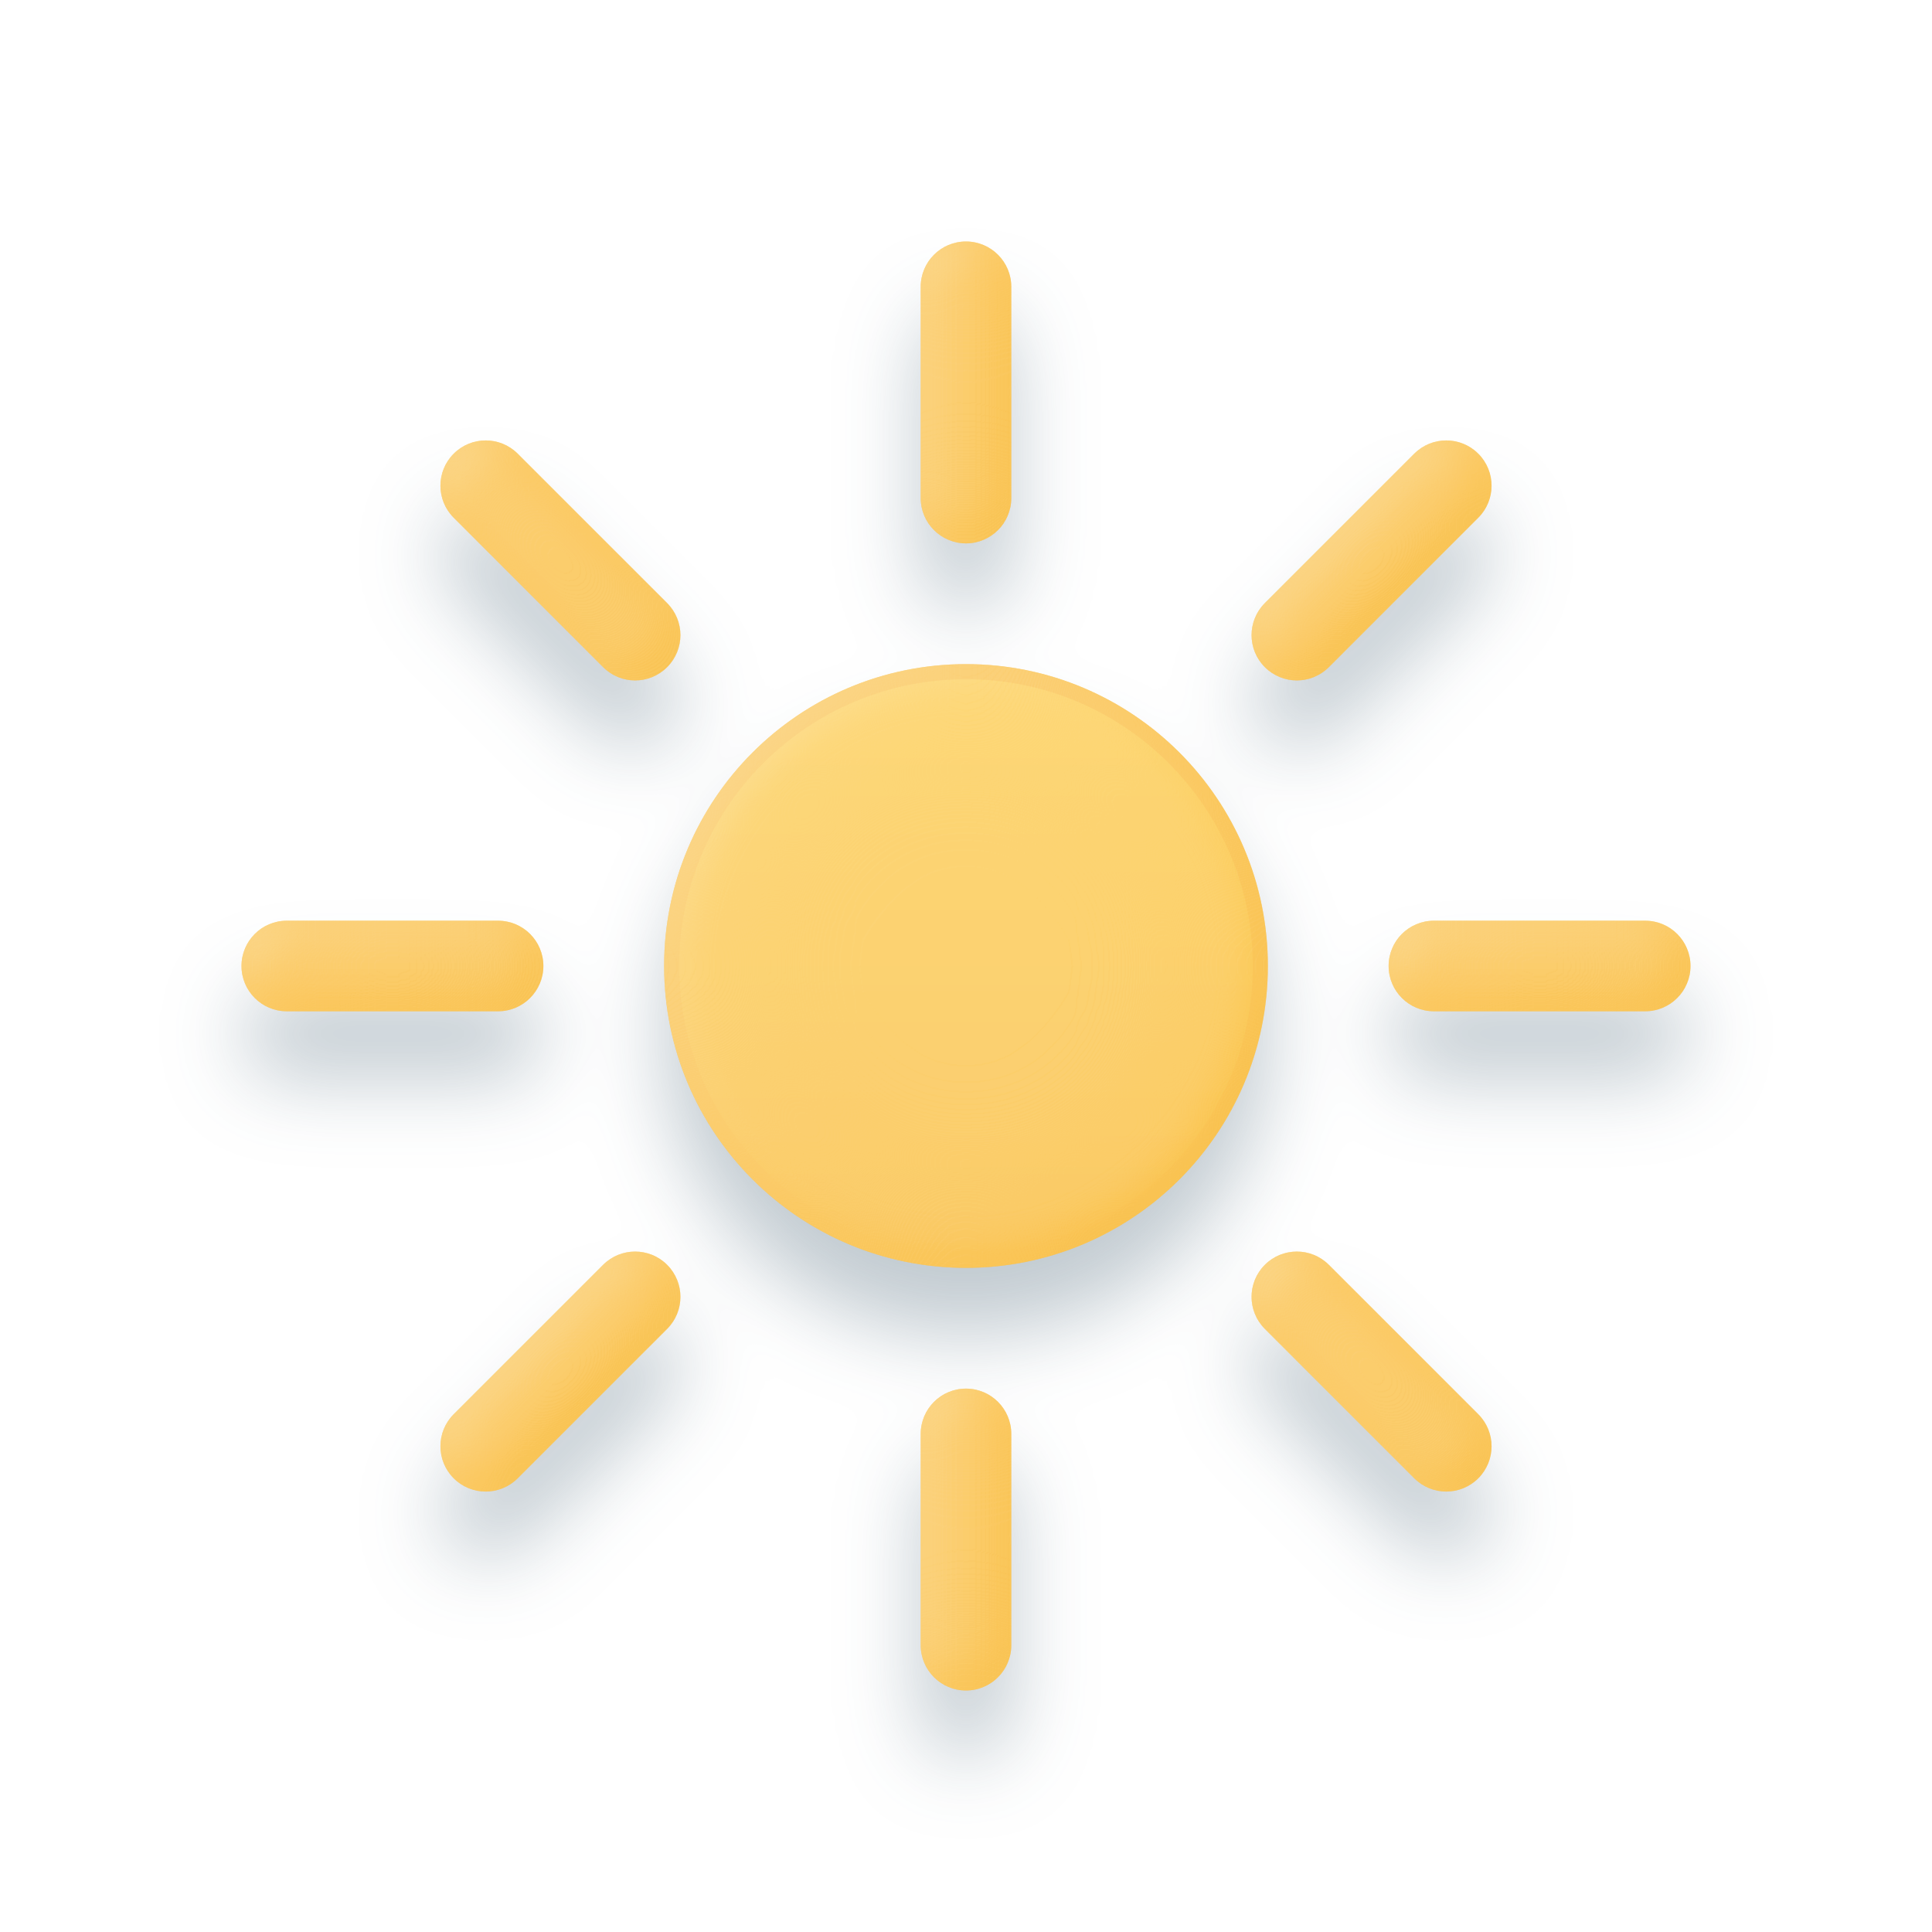
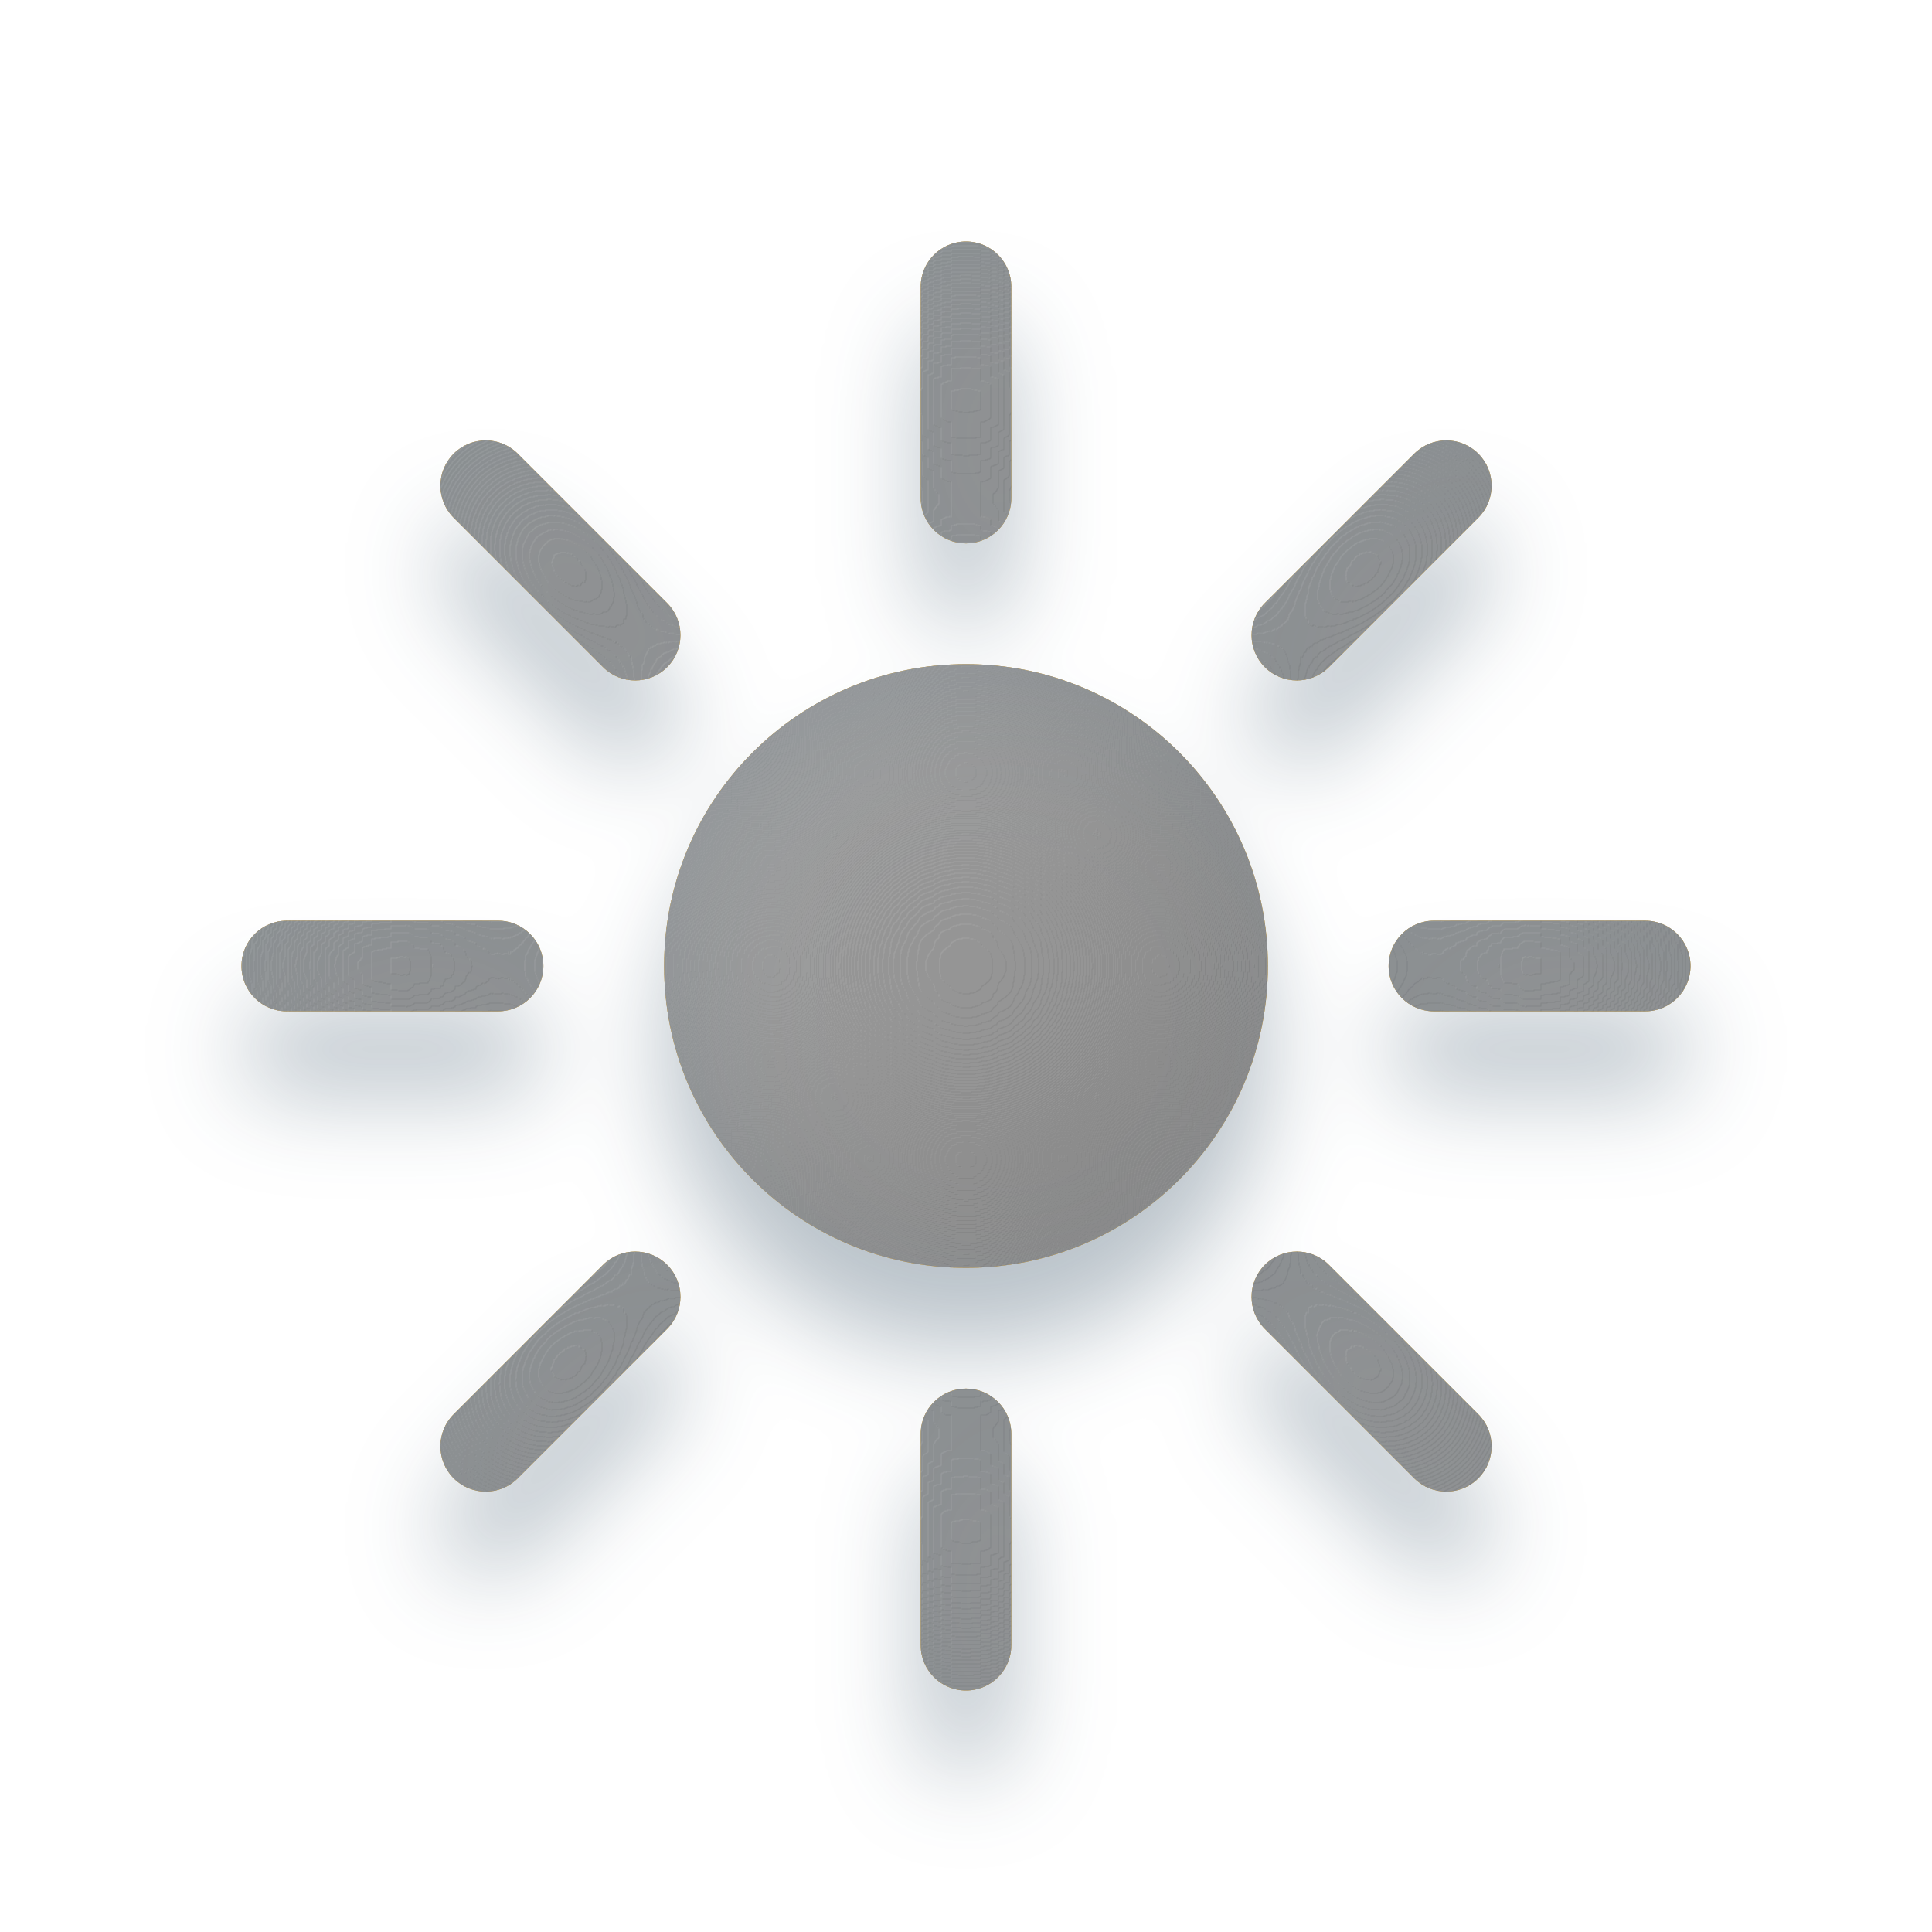
<svg xmlns="http://www.w3.org/2000/svg" viewBox="0 0 128 128" fill="none">
  <defs>
-     <filter id="soft3d0" x="-40%" y="-40%" width="180%" height="195%" color-interpolation-filters="sRGB">
-       <feGaussianBlur in="SourceAlpha" stdDeviation="2.7" result="shadowBlur" />
-       <feOffset in="shadowBlur" dx="0" dy="4.5" result="shadowOffset" />
-       <feFlood flood-color="#24445b" flood-opacity=".28" result="shadowColor" />
-       <feComposite in="shadowColor" in2="shadowOffset" operator="in" result="shadow" />
-       <feGaussianBlur in="SourceAlpha" stdDeviation="5.2" result="bodyBlur" />
-       <feSpecularLighting in="bodyBlur" surfaceScale="8" specularConstant=".38" specularExponent="9" lighting-color="#ffffff" result="broadLight">
-         <feDistantLight azimuth="225" elevation="52" />
+     <filter id="soft3d0" x="-45%" y="-45%" width="190%" height="205%" color-interpolation-filters="sRGB">
+       <feGaussianBlur in="SourceAlpha" stdDeviation="3.2" result="castBlur" />
+       <feOffset in="castBlur" dx="0" dy="5.5" result="castOff" />
+       <feFlood flood-color="#18384f" flood-opacity=".30" result="castColor" />
+       <feComposite in="castColor" in2="castOff" operator="in" result="castShadow" />
+       <feGaussianBlur in="SourceAlpha" stdDeviation="7.5" result="roundSurface" />
+       <feDiffuseLighting in="roundSurface" surfaceScale="13" diffuseConstant=".62" lighting-color="#ffffff" result="roundDiffuse">
+         <feDistantLight azimuth="225" elevation="48" />
+       </feDiffuseLighting>
+       <feComposite in="roundDiffuse" in2="SourceAlpha" operator="in" result="diffuseClip" />
+       <feSpecularLighting in="roundSurface" surfaceScale="15" specularConstant=".34" specularExponent="8" lighting-color="#ffffff" result="roundSpec">
+         <feDistantLight azimuth="220" elevation="55" />
      </feSpecularLighting>
-       <feComposite in="broadLight" in2="SourceAlpha" operator="in" result="broadClip" />
-       <feGaussianBlur in="SourceAlpha" stdDeviation="1.4" result="detailBlur" />
-       <feSpecularLighting in="detailBlur" surfaceScale="4.5" specularConstant=".32" specularExponent="20" lighting-color="#ffffff" result="softGloss">
-         <feDistantLight azimuth="220" elevation="62" />
-       </feSpecularLighting>
-       <feComposite in="softGloss" in2="SourceAlpha" operator="in" result="glossClip" />
+       <feComposite in="roundSpec" in2="SourceAlpha" operator="in" result="specClip" />
+       <feGaussianBlur in="SourceAlpha" stdDeviation="4.5" result="innerBase" />
+       <feOffset in="innerBase" dx="2.2" dy="3.2" result="innerOff" />
+       <feComposite in="SourceAlpha" in2="innerOff" operator="out" result="innerEdge" />
+       <feFlood flood-color="#24465d" flood-opacity=".18" result="innerColor" />
+       <feComposite in="innerColor" in2="innerEdge" operator="in" result="innerShade" />
      <feMerge>
-         <feMergeNode in="shadow" />
+         <feMergeNode in="castShadow" />
        <feMergeNode in="SourceGraphic" />
-         <feMergeNode in="broadClip" />
-         <feMergeNode in="glossClip" />
+         <feMergeNode in="diffuseClip" />
+         <feMergeNode in="innerShade" />
+         <feMergeNode in="specClip" />
      </feMerge>
    </filter>
  </defs>
  <g filter="url(#soft3d0)">
    <g id="clear-day">
      <g id="Sun">
        <circle id="Core" cx="64" cy="64" r="19.5" fill="url(#paint0_linear_1802_5186)" stroke="#F8AF18" />
        <g id="Rays">
          <path d="M61 19C61 17.343 62.343 16 64 16C65.657 16 67 17.343 67 19V33C67 34.657 65.657 36 64 36C62.343 36 61 34.657 61 33V19Z" fill="#F8AF18" />
          <path d="M93.698 30.059C94.87 28.887 96.77 28.887 97.941 30.059C99.113 31.23 99.113 33.13 97.941 34.301L88.042 44.201C86.87 45.373 84.971 45.373 83.799 44.201C82.627 43.029 82.627 41.13 83.799 39.958L93.698 30.059Z" fill="#F8AF18" />
          <path d="M109 61C110.657 61 112 62.343 112 64C112 65.657 110.657 67 109 67H95C93.343 67 92 65.657 92 64C92 62.343 93.343 61 95 61H109Z" fill="#F8AF18" />
          <path d="M97.941 93.698C99.113 94.87 99.113 96.77 97.941 97.941C96.77 99.113 94.87 99.113 93.698 97.941L83.799 88.042C82.627 86.87 82.627 84.971 83.799 83.799C84.971 82.627 86.87 82.627 88.042 83.799L97.941 93.698Z" fill="#F8AF18" />
          <path d="M61 95C61 93.343 62.343 92 64 92C65.657 92 67 93.343 67 95V109C67 110.657 65.657 112 64 112C62.343 112 61 110.657 61 109V95Z" fill="#F8AF18" />
          <path d="M39.958 83.799C41.13 82.627 43.029 82.627 44.201 83.799C45.373 84.971 45.373 86.87 44.201 88.042L34.301 97.941C33.13 99.113 31.23 99.113 30.059 97.941C28.887 96.77 28.887 94.87 30.059 93.698L39.958 83.799Z" fill="#F8AF18" />
          <path d="M33 61C34.657 61 36 62.343 36 64C36 65.657 34.657 67 33 67H19C17.343 67 16 65.657 16 64C16 62.343 17.343 61 19 61H33Z" fill="#F8AF18" />
          <path d="M44.201 39.958C45.373 41.13 45.373 43.029 44.201 44.201C43.029 45.373 41.13 45.373 39.958 44.201L30.059 34.301C28.887 33.13 28.887 31.23 30.059 30.059C31.23 28.887 33.13 28.887 34.301 30.059L44.201 39.958Z" fill="#F8AF18" />
        </g>
      </g>
    </g>
    <defs>
      <linearGradient id="paint0_linear_1802_5186" x1="64" y1="44" x2="64" y2="84" gradientUnits="userSpaceOnUse">
        <stop stop-color="#FBBF24" />
        <stop offset="1" stop-color="#F8AF18" />
      </linearGradient>
    </defs>
  </g>
</svg>
